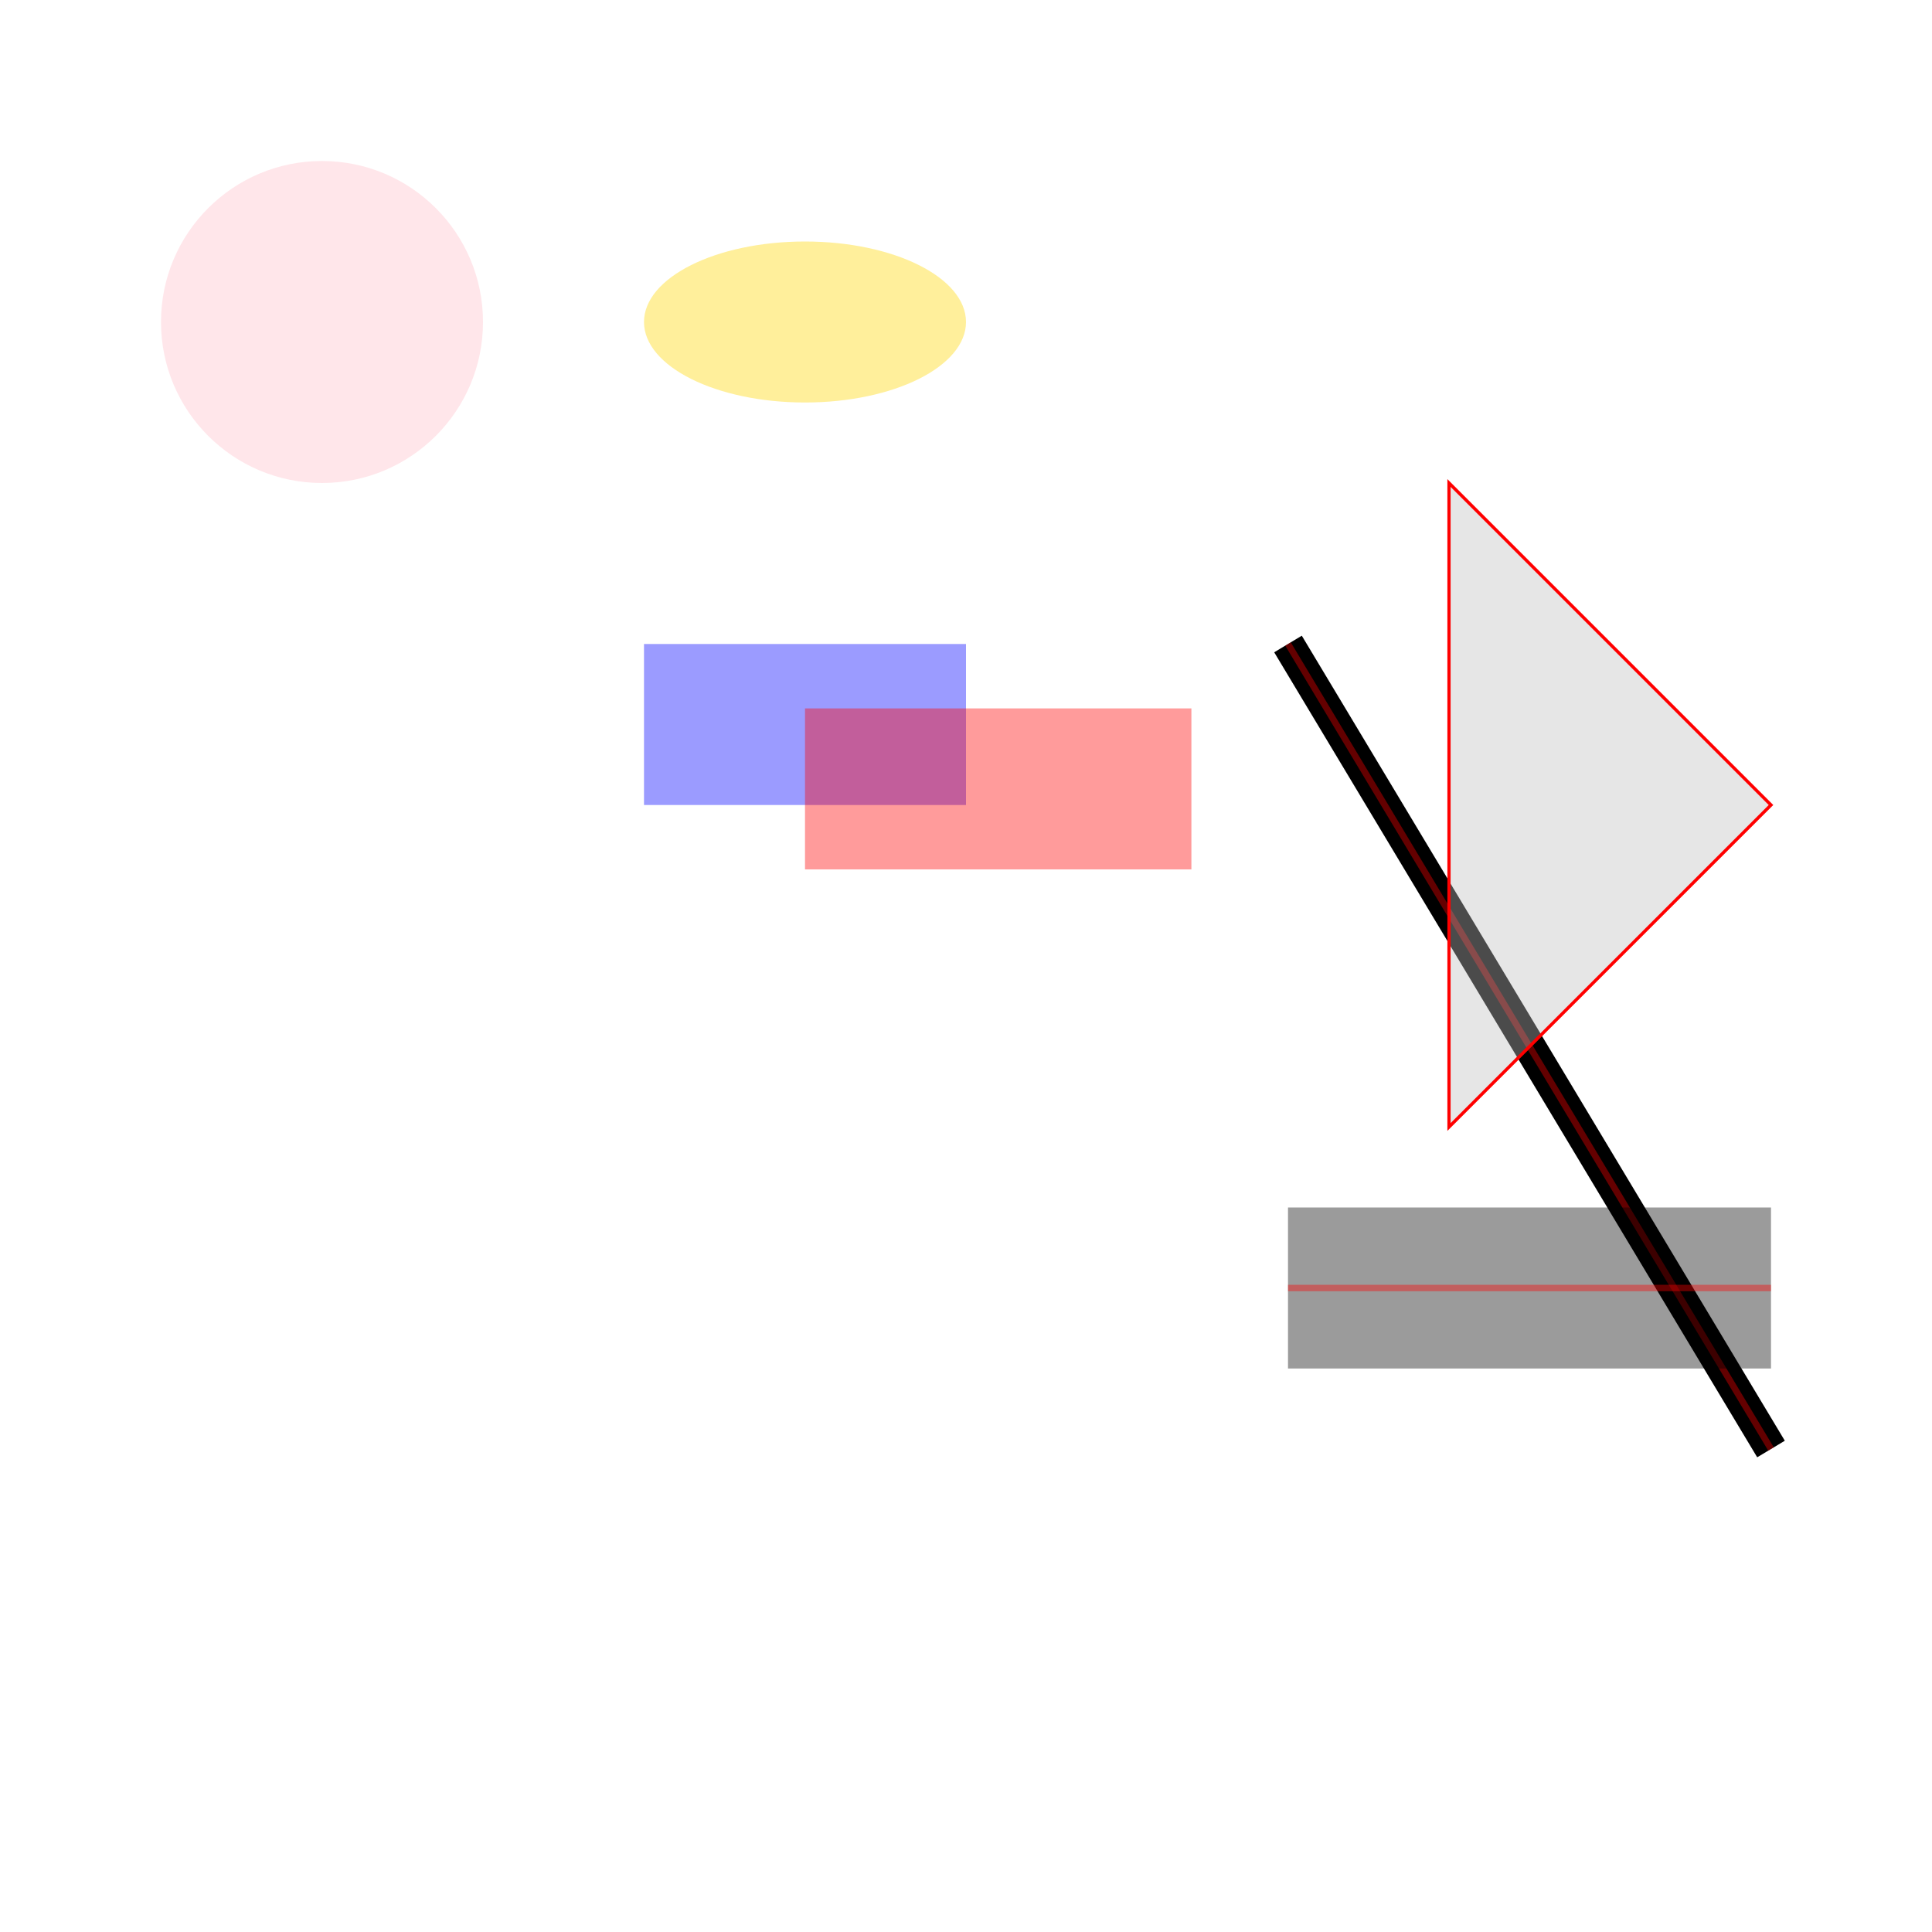
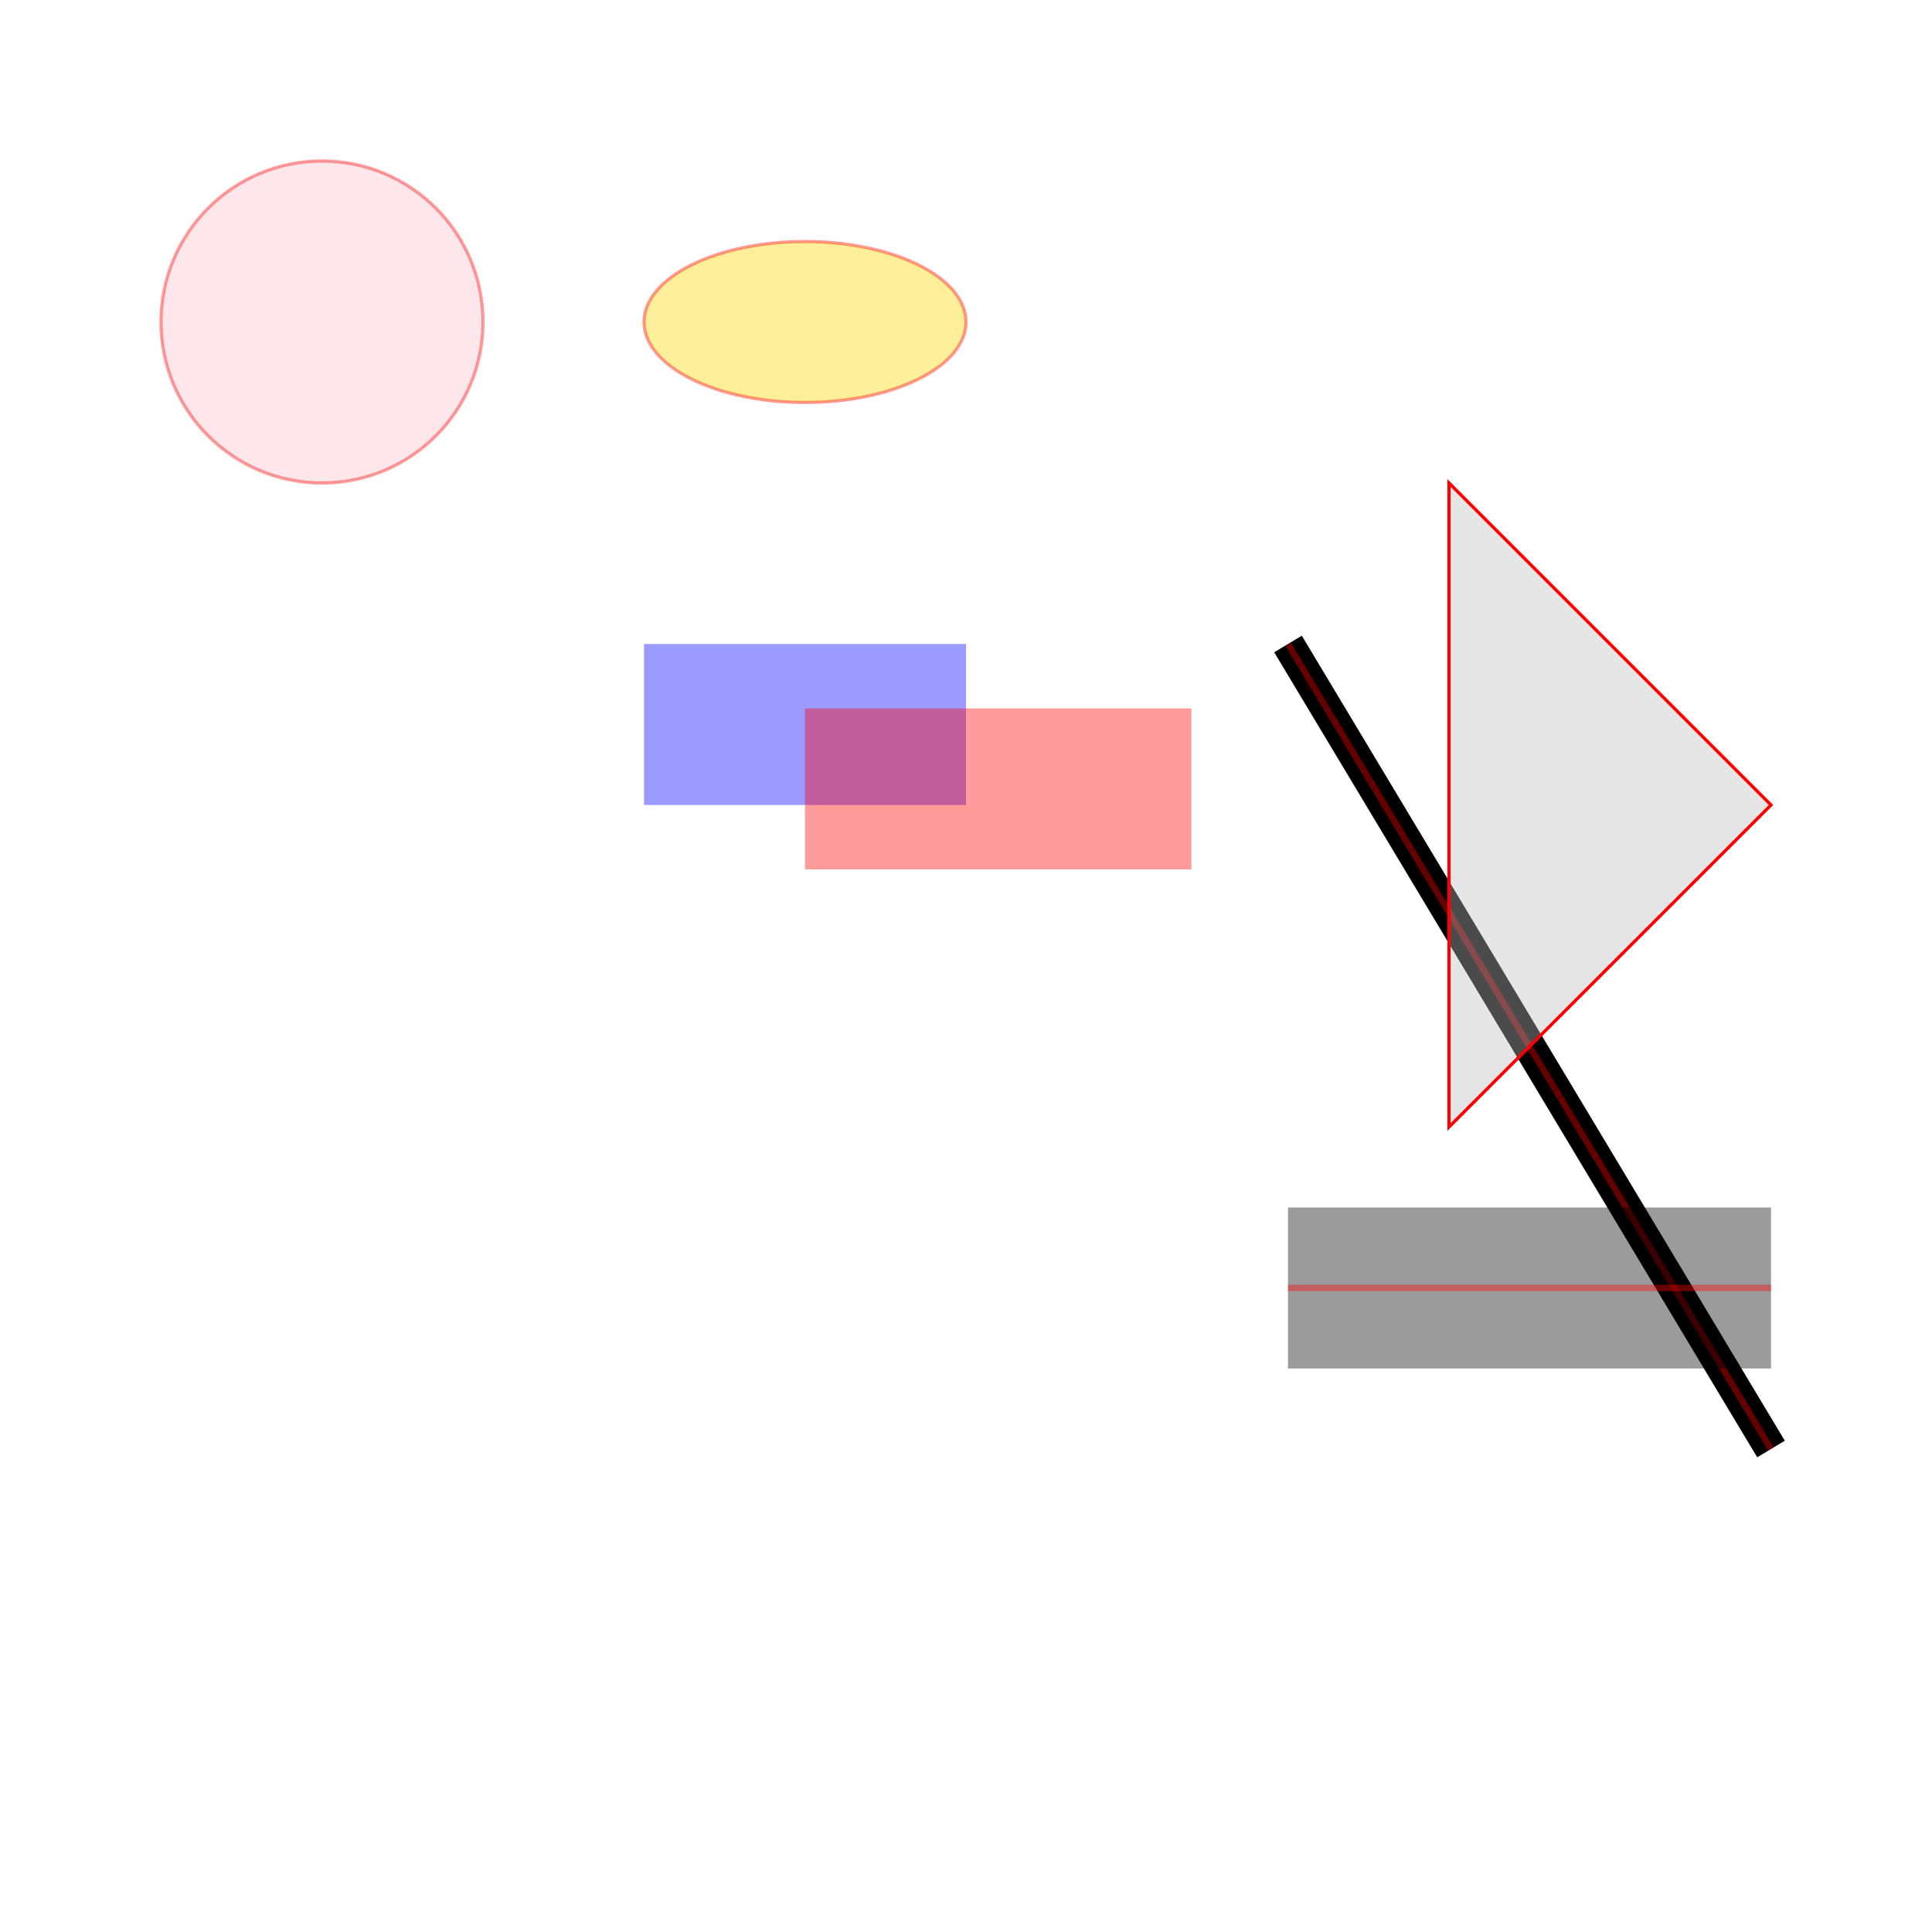
<svg xmlns="http://www.w3.org/2000/svg" width="600" height="600">
-   <rect x="0" y="0" width="600.00" height="600.00" fill="rgba(255,255,255,1.000)" stroke="rgba(  0,  0,  0,0.000)" />
-   <circle cx="100" cy="100" r="50.00" fill="rgba(255,192,203,0.392)" />
-   <ellipse cx="250" cy="100" rx="50.00" ry="25.00" fill="rgba(255,215,  0,0.392)" />
-   <rect x="200" y="200" width="100.00" height="50.00" fill="rgba(  0,  0,255,0.392)" stroke="rgba(  0,  0,  0,0.000)" />
-   <rect x="250" y="220" width="120.00" height="50.00" fill="rgba(255,  0,  0,0.392)" stroke="rgba(  0,  0,  0,0.000)" />
-   <line x1="400" y1="200" x2="550" y2="450" stroke="rgba(  0,  0,  0,1.000)" stroke-width="10" />
-   <line x1="400" y1="200" x2="550" y2="450" stroke="rgba(255,  0,  0,0.392)" stroke-width="2" />
-   <line x1="400" y1="400" x2="550" y2="400" stroke="rgba(  0,  0,  0,0.392)" stroke-width="50" />
-   <line x1="400" y1="400" x2="550" y2="400" stroke="rgba(255,  0,  0,0.392)" stroke-width="2" />
-   <polygon points="450,150 550,250 450,350" fill="rgba(192,192,192,0.392)" stroke="rgba(255,  0,  0,1.000)" />
+   <rect x="0" y="0" width="600.00" height="600.00" fill="rgba(255,255,255,1.000)" stroke="rgba(0,0,0,0.000)" />
+   <circle cx="100" cy="100" r="50.00" fill="rgba(255,192,203,0.392)" stroke="rgba(255,0,0,0.392)" />
+   <ellipse cx="250" cy="100" rx="50.00" ry="25.00" fill="rgba(255,215,0,0.392)" stroke="rgba(255,0,0,0.392)" />
+   <rect x="200" y="200" width="100.00" height="50.00" fill="rgba(0,0,255,0.392)" stroke="rgba(0,0,0,0.000)" />
+   <rect x="250" y="220" width="120.00" height="50.00" fill="rgba(255,0,0,0.392)" stroke="rgba(0,0,0,0.000)" />
+   <line x1="400" y1="200" x2="550" y2="450" stroke="rgba(0,0,0,1.000)" stroke-width="10" />
+   <line x1="400" y1="200" x2="550" y2="450" stroke="rgba(255,0,0,0.392)" stroke-width="2" />
+   <line x1="400" y1="400" x2="550" y2="400" stroke="rgba(0,0,0,0.392)" stroke-width="50" />
+   <line x1="400" y1="400" x2="550" y2="400" stroke="rgba(255,0,0,0.392)" stroke-width="2" />
+   <polygon points="450,150 550,250 450,350" fill="rgba(192,192,192,0.392)" stroke="rgba(255,0,0,1.000)" />
</svg>
